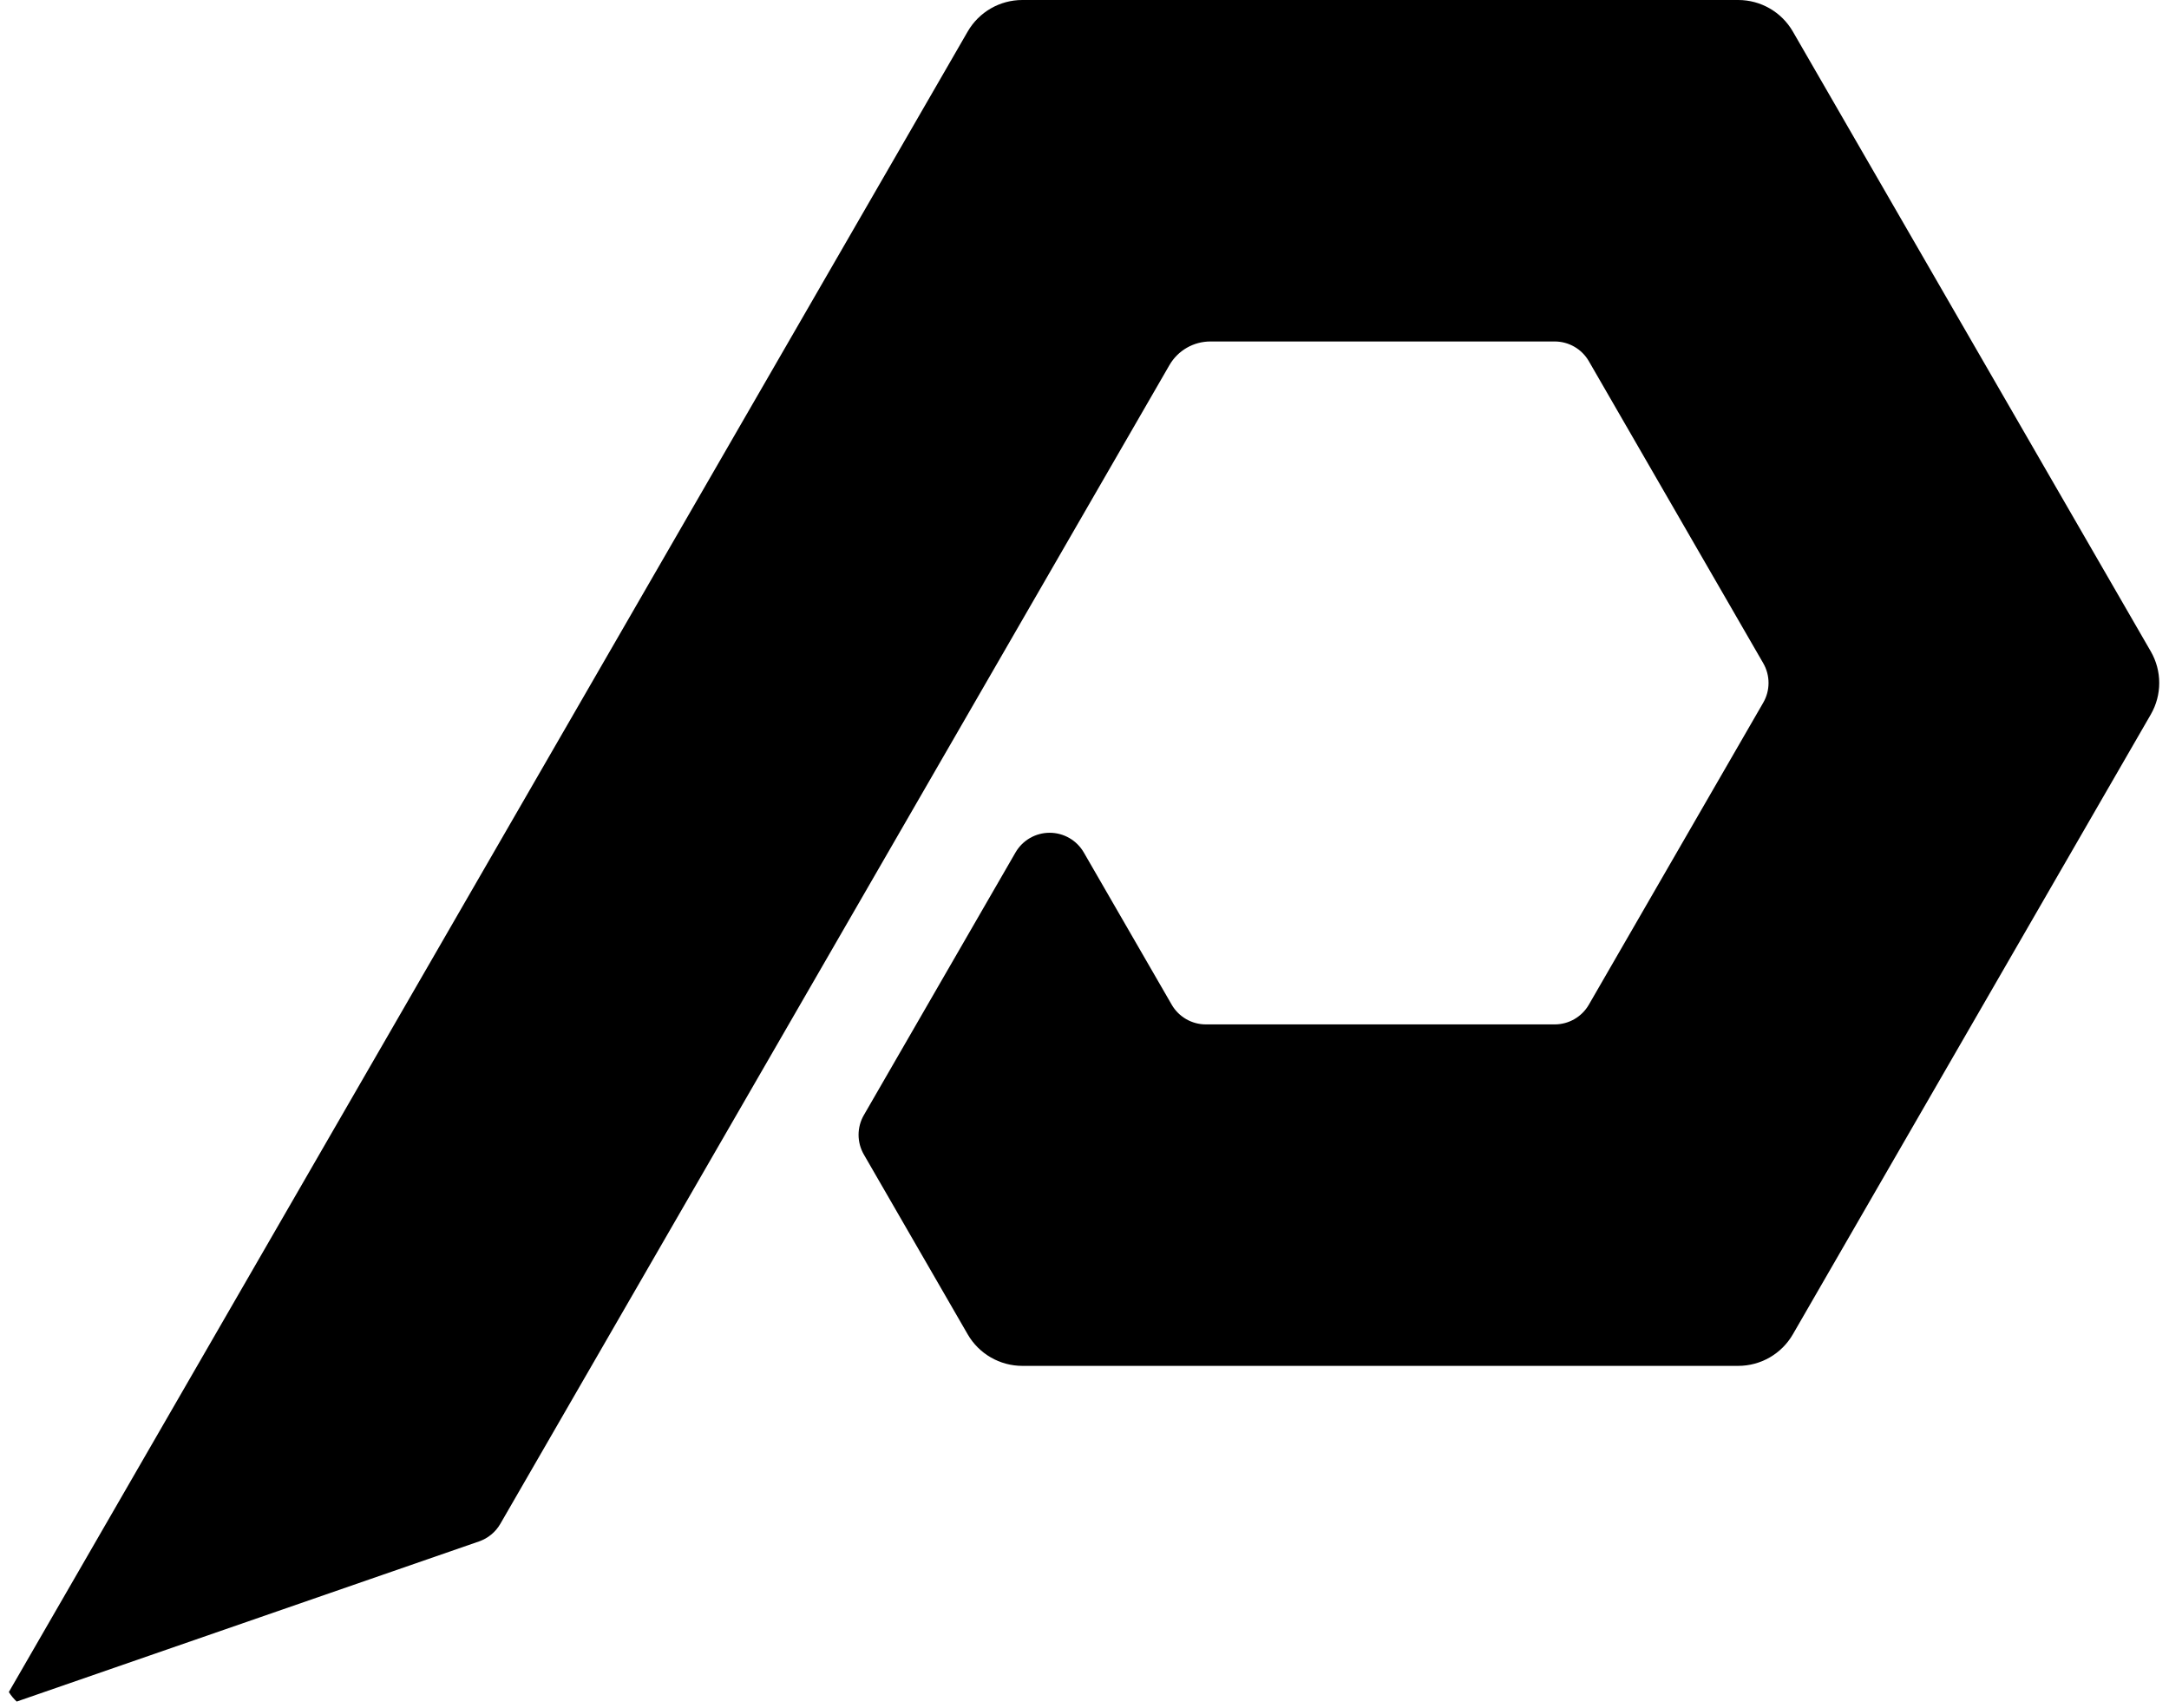
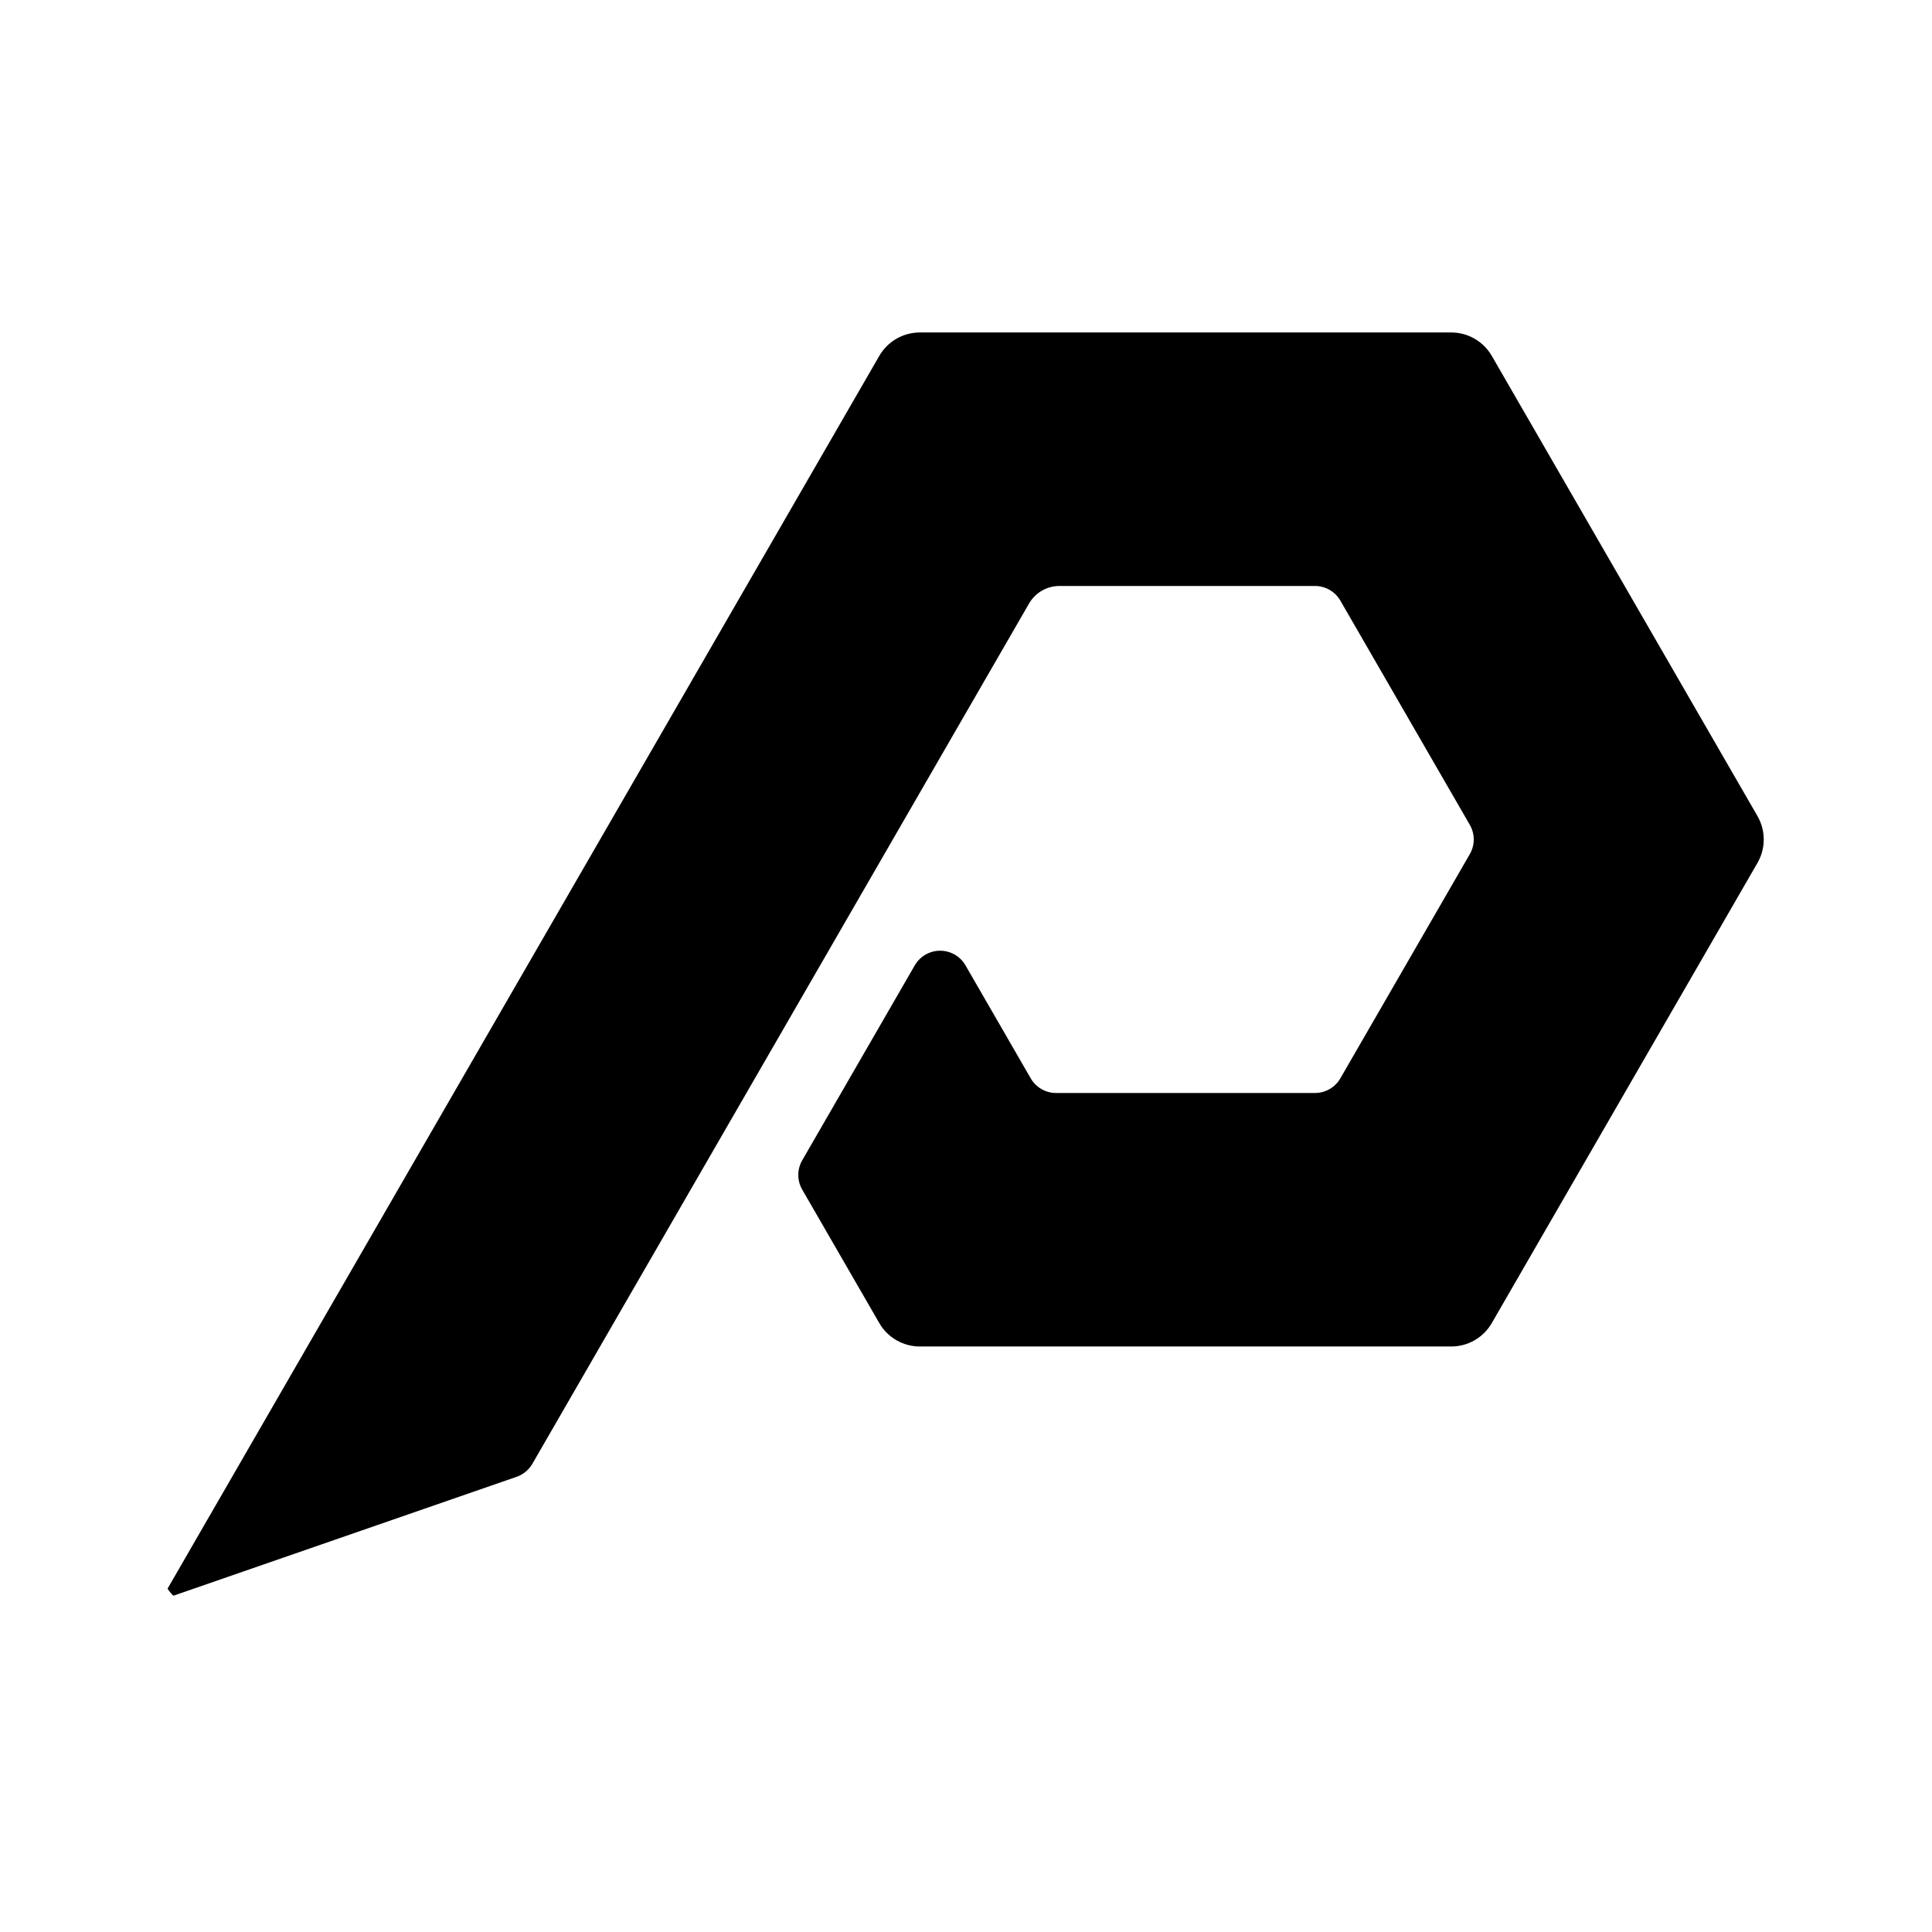
- <svg xmlns="http://www.w3.org/2000/svg" viewBox="0 0 275 216.51" fill="currentColor">
-   <path d="M129.619 0H220.381A8 8 0 0 1 227.31 4L272.69 82.603A8 8 0 0 1 272.69 90.603L227.31 169.205A8 8 0 0 1 220.381 173.205H129.619A8 8 0 0 1 122.69 169.205L109.525 146.405A5 5 0 0 1 109.525 141.405L128.752 108.102A5 5 0 0 1 137.412 108.102L148.557 127.404A5 5 0 0 0 152.887 129.904H197.113A5 5 0 0 0 201.443 127.404L223.557 89.103A5 5 0 0 0 223.557 84.103L201.443 45.802A5 5 0 0 0 197.113 43.302H153.464A6 6 0 0 0 148.268 46.302L63.435 193.236A5 5 0 0 1 60.732 195.467L2.117 215.774A6 6 0 0 1 1.12 214.567L122.69 4A8 8 0 0 1 129.619 0Z" fill="currentColor" />
+ <svg xmlns="http://www.w3.org/2000/svg" width="24" height="24" viewBox="0 0 24 24" fill="currentColor">
+   <g transform="translate(2, 4.13) scale(0.072727)">
+     <path d="M129.619 0H220.381A8 8 0 0 1 227.31 4L272.69 82.603A8 8 0 0 1 272.69 90.603L227.31 169.205A8 8 0 0 1 220.381 173.205H129.619A8 8 0 0 1 122.69 169.205L109.525 146.405A5 5 0 0 1 109.525 141.405L128.752 108.102A5 5 0 0 1 137.412 108.102L148.557 127.404A5 5 0 0 0 152.887 129.904H197.113A5 5 0 0 0 201.443 127.404L223.557 89.103A5 5 0 0 0 223.557 84.103L201.443 45.802A5 5 0 0 0 197.113 43.302H153.464A6 6 0 0 0 148.268 46.302L63.435 193.236A5 5 0 0 1 60.732 195.467L2.117 215.774A6 6 0 0 1 1.12 214.567L122.69 4A8 8 0 0 1 129.619 0Z" fill="currentColor" />
+   </g>
</svg>
